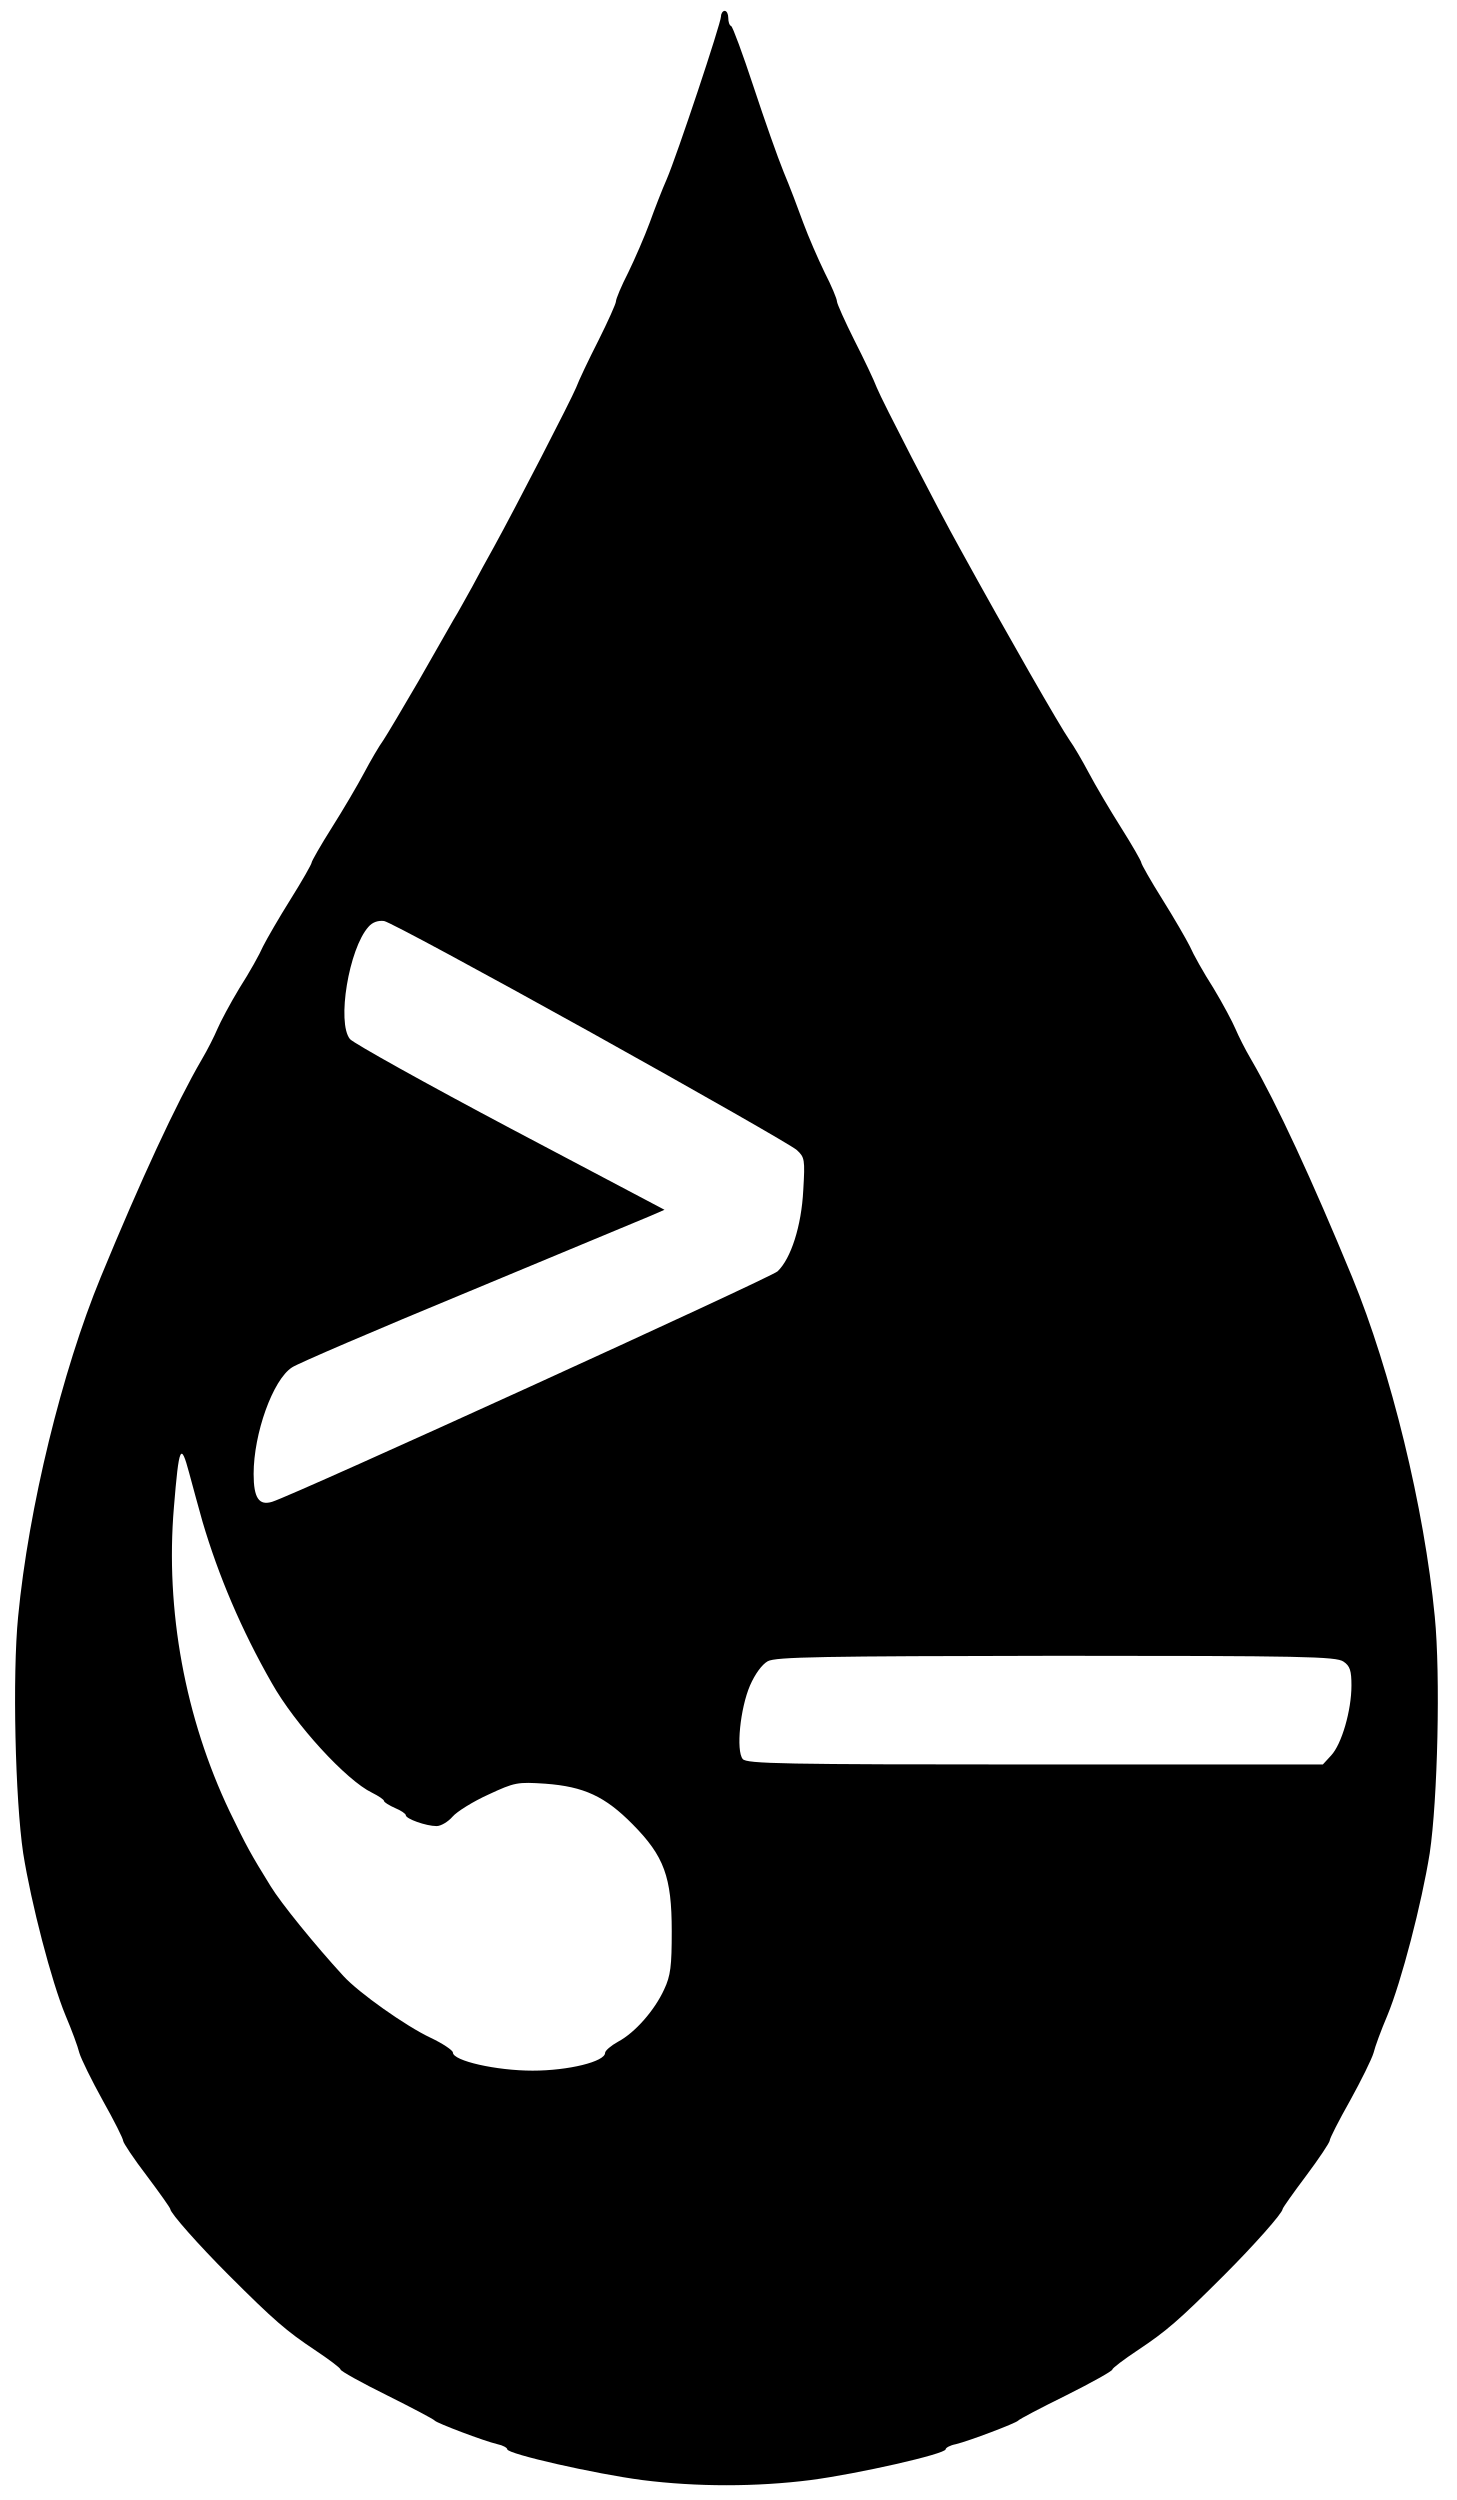
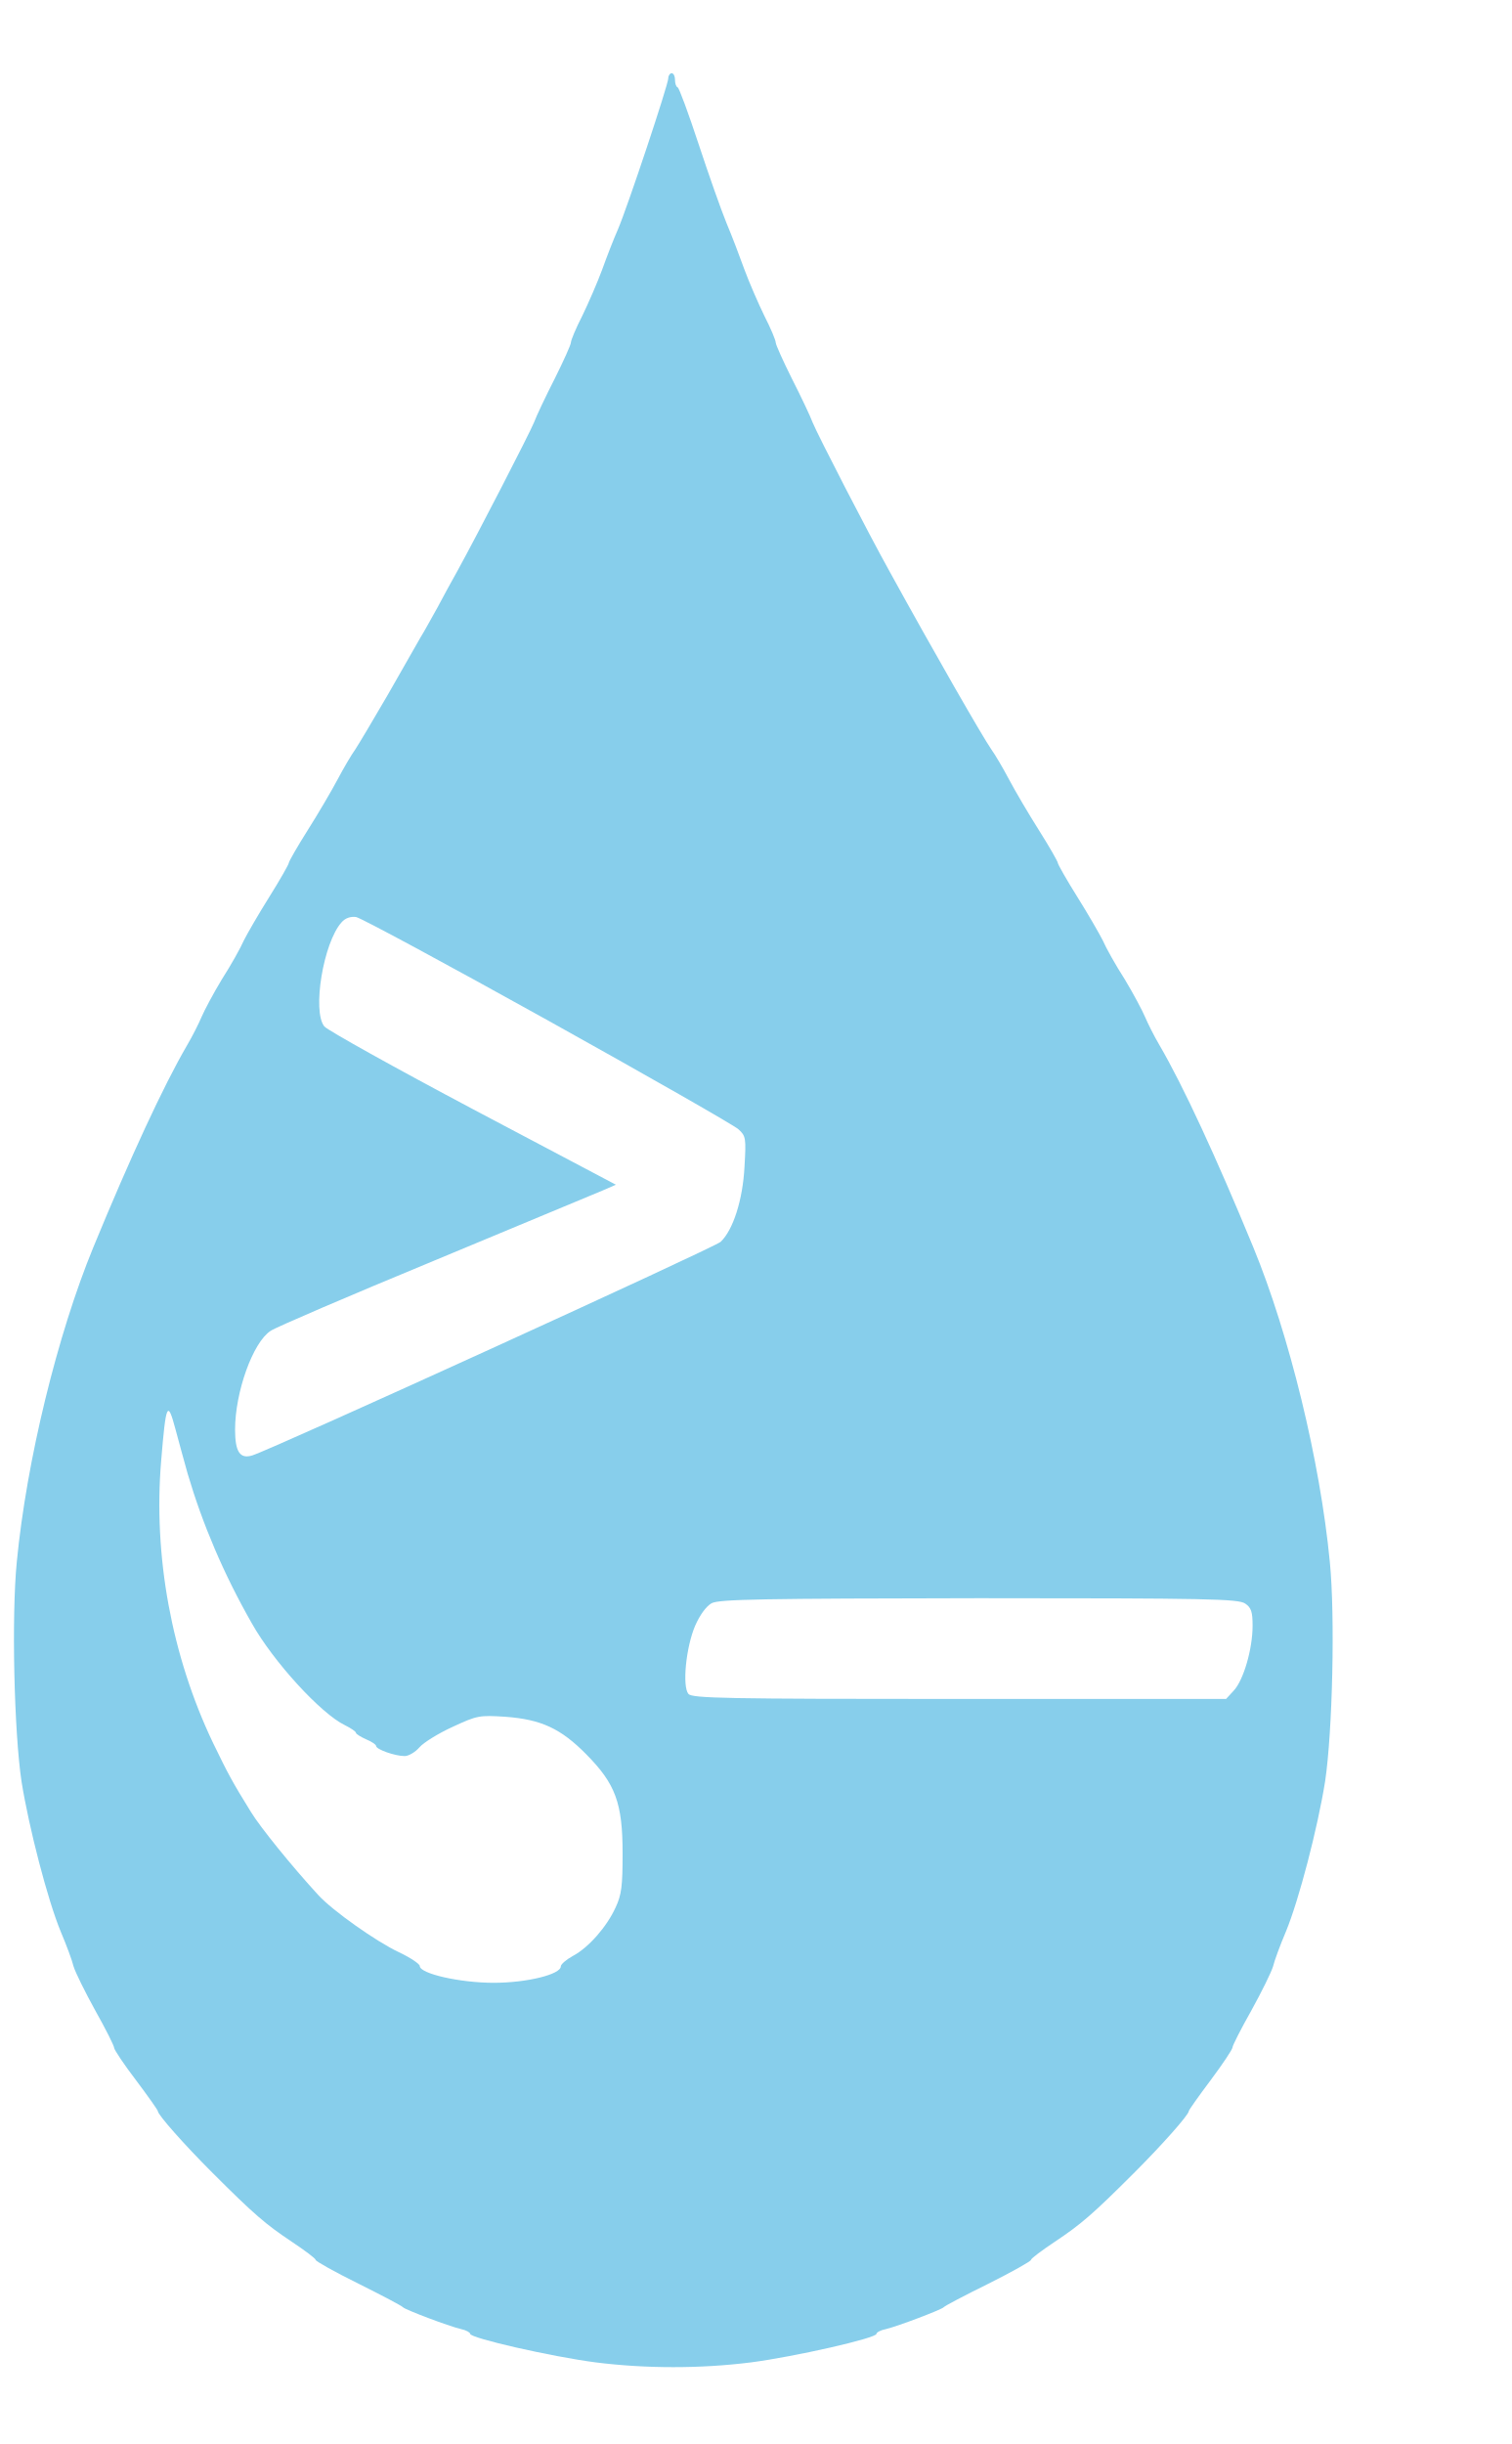
- <svg xmlns="http://www.w3.org/2000/svg" version="1.0" width="402pt" height="690pt" viewBox="0 0 402 690" preserveAspectRatio="xMidYMid meet">
-   <g transform="translate(0,690) scale(0.1,-0.1)" fill="#000000" stroke="none">
+ <svg xmlns="http://www.w3.org/2000/svg" version="1.0" width="402pt" height="650pt" viewBox="0 0 450 690" preserveAspectRatio="xMidYMid meet" class="svglogo">
+   <g transform="translate(0,690) scale(0.1,-0.1)" fill="skyblue" stroke="none">
    <path d="M1990 6855 c0 -19 -122 -385 -150 -450 -12 -27 -33 -81 -47 -120 -14 -38 -41 -100 -59 -137 -19 -37 -34 -73 -34 -80 0 -6 -22 -55 -48 -107 -27 -53 -55 -112 -62 -131 -14 -34 -167 -331 -227 -440 -17 -30 -44 -80 -60 -110 -17 -30 -39 -71 -51 -90 -11 -19 -55 -96 -97 -170 -43 -74 -87 -148 -97 -163 -11 -15 -35 -56 -53 -90 -18 -34 -58 -102 -89 -151 -31 -49 -56 -93 -56 -97 0 -4 -26 -50 -58 -101 -32 -51 -66 -110 -76 -130 -9 -21 -38 -73 -65 -115 -26 -43 -53 -94 -61 -113 -8 -19 -27 -57 -43 -84 -70 -120 -169 -334 -279 -601 -107 -260 -199 -636 -228 -937 -16 -162 -8 -505 14 -653 22 -138 78 -354 117 -448 17 -40 34 -86 38 -103 5 -17 34 -76 65 -132 31 -55 56 -105 56 -111 0 -5 29 -49 65 -96 36 -48 65 -89 65 -92 0 -11 79 -100 161 -182 126 -126 160 -155 238 -207 39 -26 71 -50 71 -54 0 -4 57 -36 128 -71 70 -35 129 -66 132 -70 6 -7 135 -56 173 -65 15 -3 27 -10 27 -14 0 -13 243 -68 373 -85 150 -19 314 -19 464 0 130 17 373 72 373 85 0 4 12 11 28 14 37 9 166 58 172 65 3 4 62 35 133 70 70 35 127 67 127 71 0 4 32 28 71 54 78 52 112 81 238 207 81 81 161 171 161 182 0 3 29 44 65 92 36 48 65 92 65 97 0 6 25 55 56 110 31 56 60 115 65 132 4 17 21 63 38 103 39 94 95 310 117 448 22 148 30 491 14 653 -29 301 -121 677 -228 937 -110 267 -209 481 -279 601 -16 27 -35 65 -43 84 -8 19 -35 70 -61 113 -27 42 -56 94 -65 115 -10 20 -44 79 -76 130 -32 51 -58 97 -58 101 0 4 -25 48 -56 97 -31 49 -71 117 -89 151 -18 34 -42 75 -53 90 -27 39 -170 288 -302 528 -63 113 -216 410 -230 445 -7 19 -35 78 -62 131 -26 52 -48 101 -48 107 0 7 -15 43 -34 80 -18 37 -45 99 -59 137 -14 39 -38 102 -54 140 -16 39 -53 144 -83 235 -30 91 -58 167 -62 168 -5 2 -8 12 -8 23 0 10 -4 19 -10 19 -5 0 -10 -7 -10 -15z m-360 -2804 c300 -167 556 -313 569 -325 22 -20 23 -26 18 -111 -5 -99 -34 -189 -71 -224 -18 -17 -1331 -616 -1395 -636 -36 -11 -51 10 -51 77 0 111 53 260 106 294 14 10 233 104 487 209 254 106 480 200 502 209 l39 17 -424 224 c-234 124 -433 235 -444 247 -37 45 -3 250 51 310 11 13 27 18 43 16 14 -2 271 -141 570 -307z m-1071 -1351 c44 -149 107 -298 191 -445 64 -114 206 -269 277 -303 18 -9 33 -19 33 -23 0 -3 14 -12 30 -19 17 -7 30 -16 30 -20 0 -10 56 -30 85 -30 12 0 32 12 44 26 12 14 57 42 99 61 73 34 80 35 157 30 107 -8 165 -35 241 -112 87 -88 108 -145 108 -295 0 -96 -3 -123 -21 -161 -26 -57 -80 -119 -127 -144 -20 -11 -36 -25 -36 -31 0 -24 -101 -49 -200 -49 -100 0 -220 27 -220 50 0 6 -28 25 -62 41 -68 32 -198 124 -240 170 -79 86 -173 202 -201 248 -55 89 -66 109 -113 206 -123 258 -178 556 -154 840 14 170 19 181 42 95 10 -38 27 -99 37 -135z m3149 -386 c18 -12 22 -25 22 -66 0 -69 -27 -162 -56 -193 l-23 -25 -794 0 c-697 0 -796 2 -807 15 -19 23 -7 140 20 203 14 32 33 58 49 67 22 12 151 14 796 15 682 0 773 -2 793 -16z" />
  </g>
</svg>
